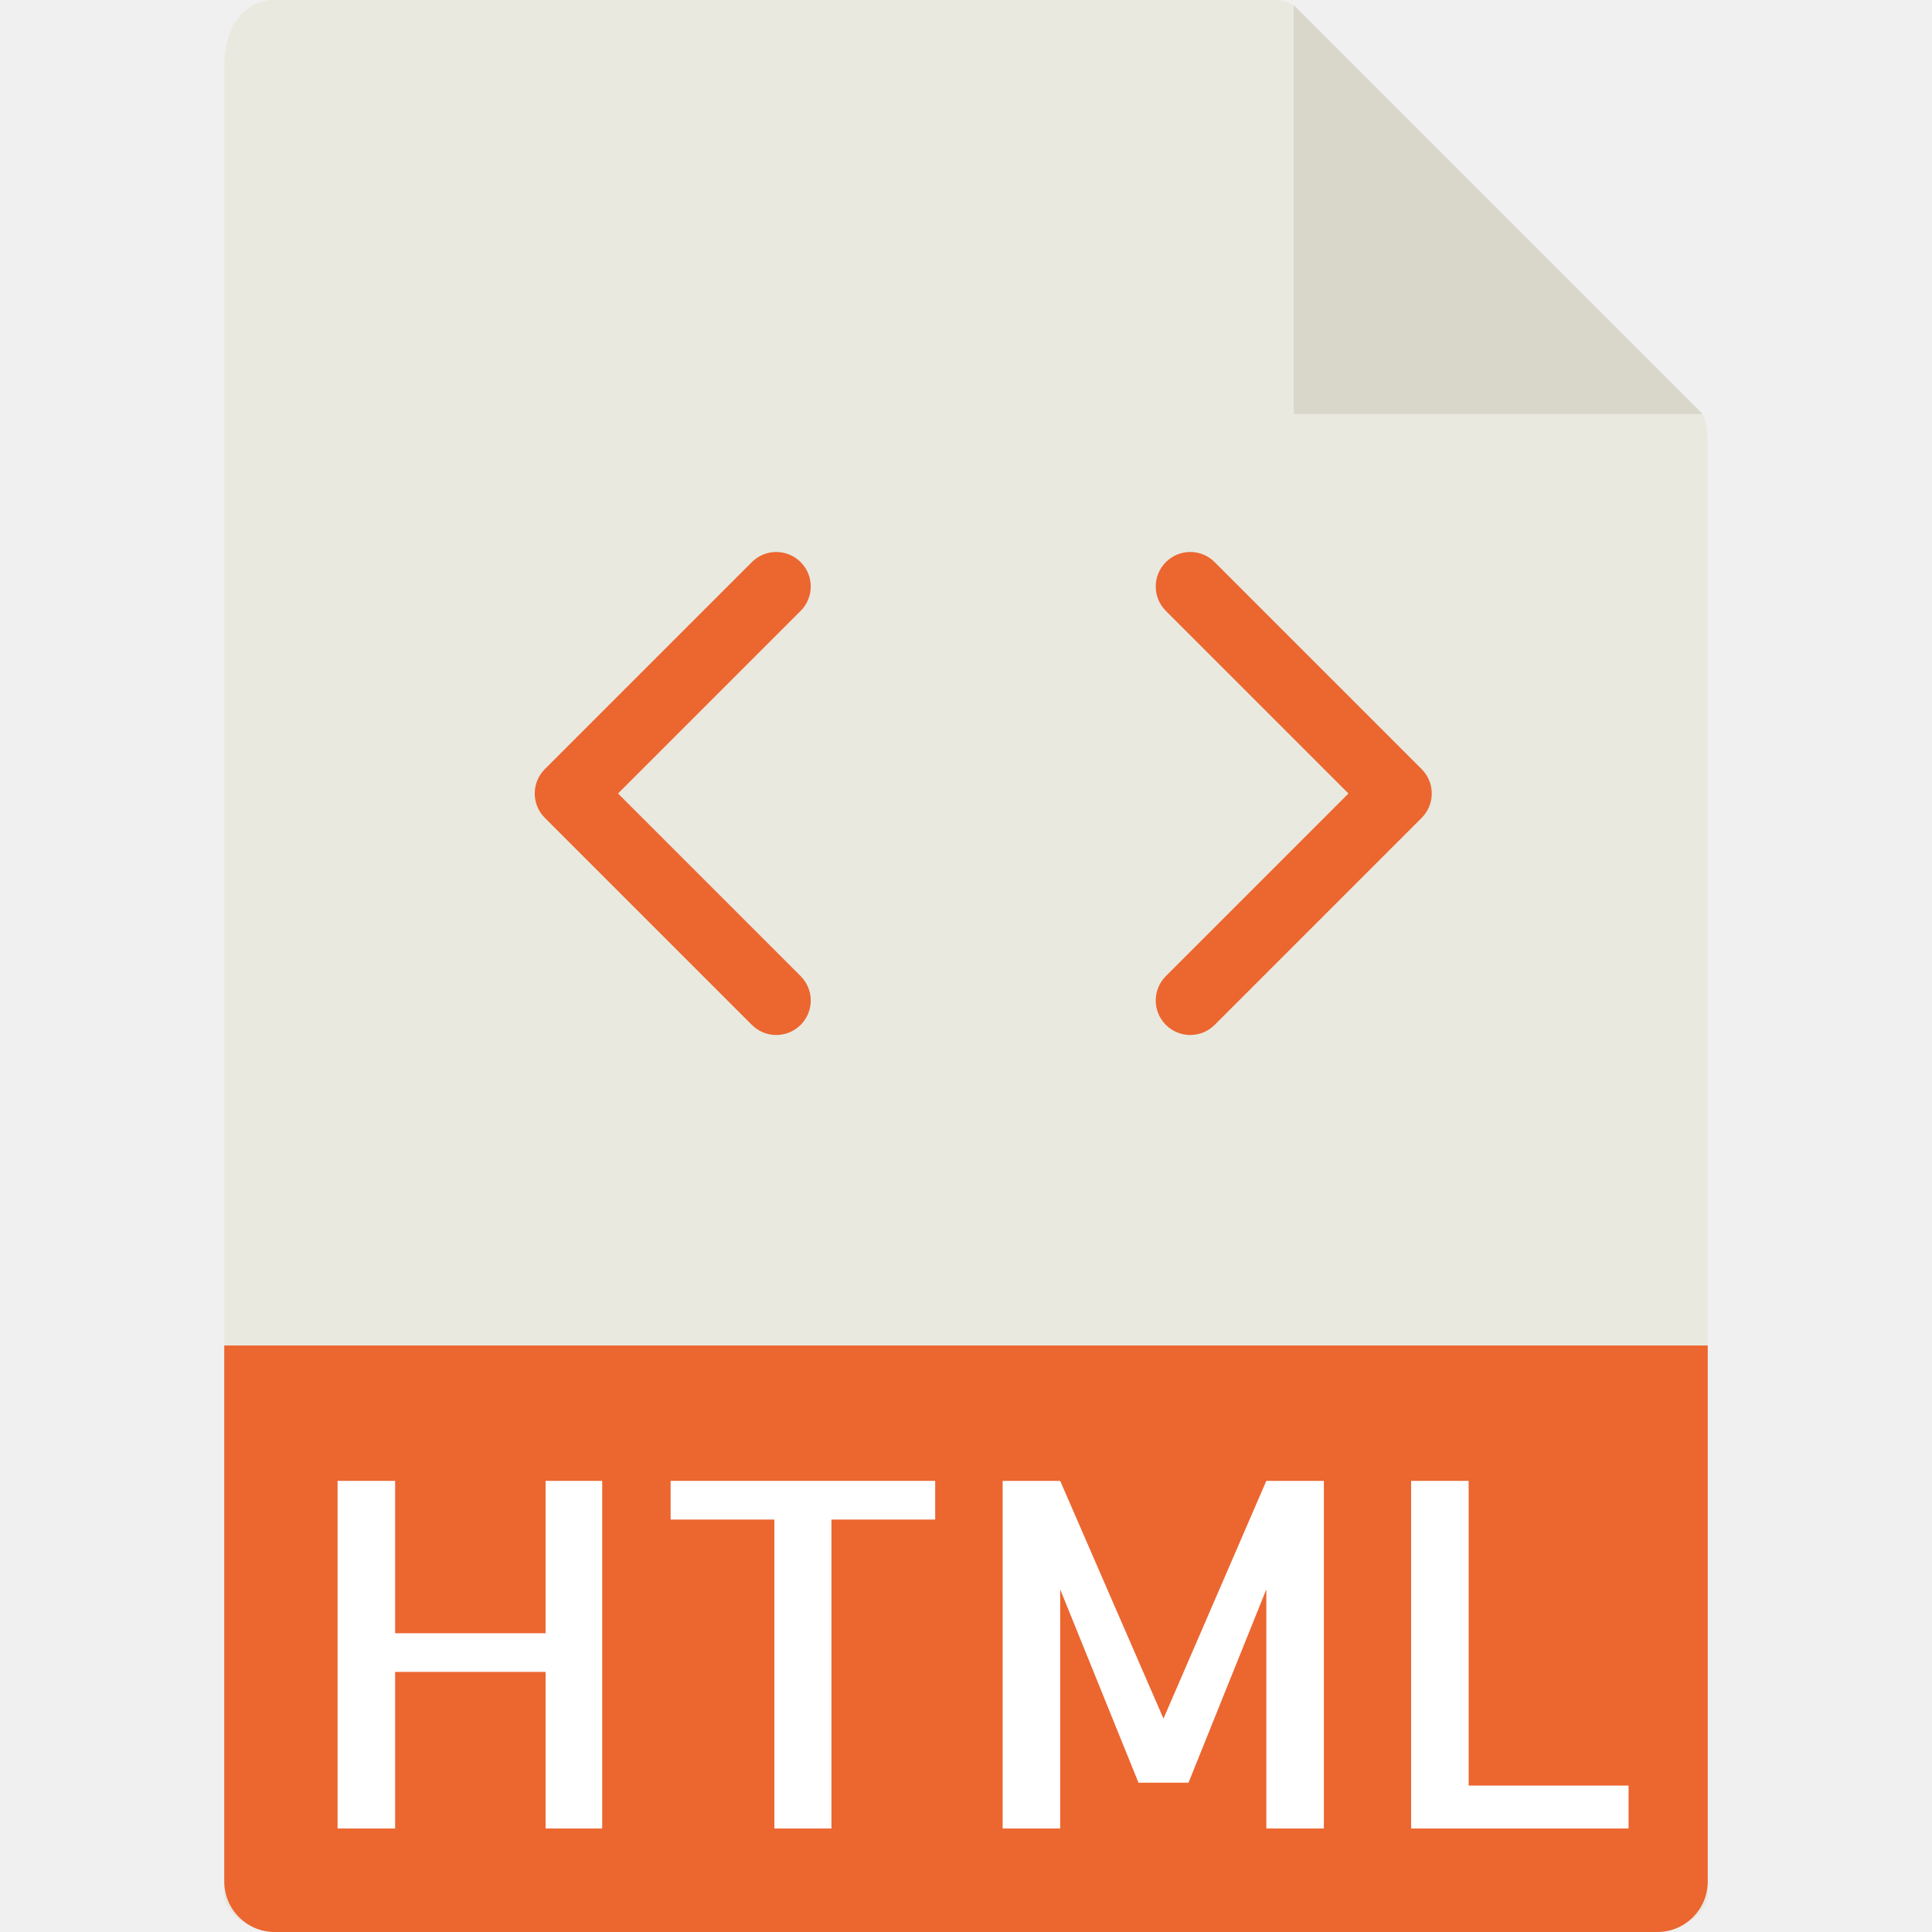
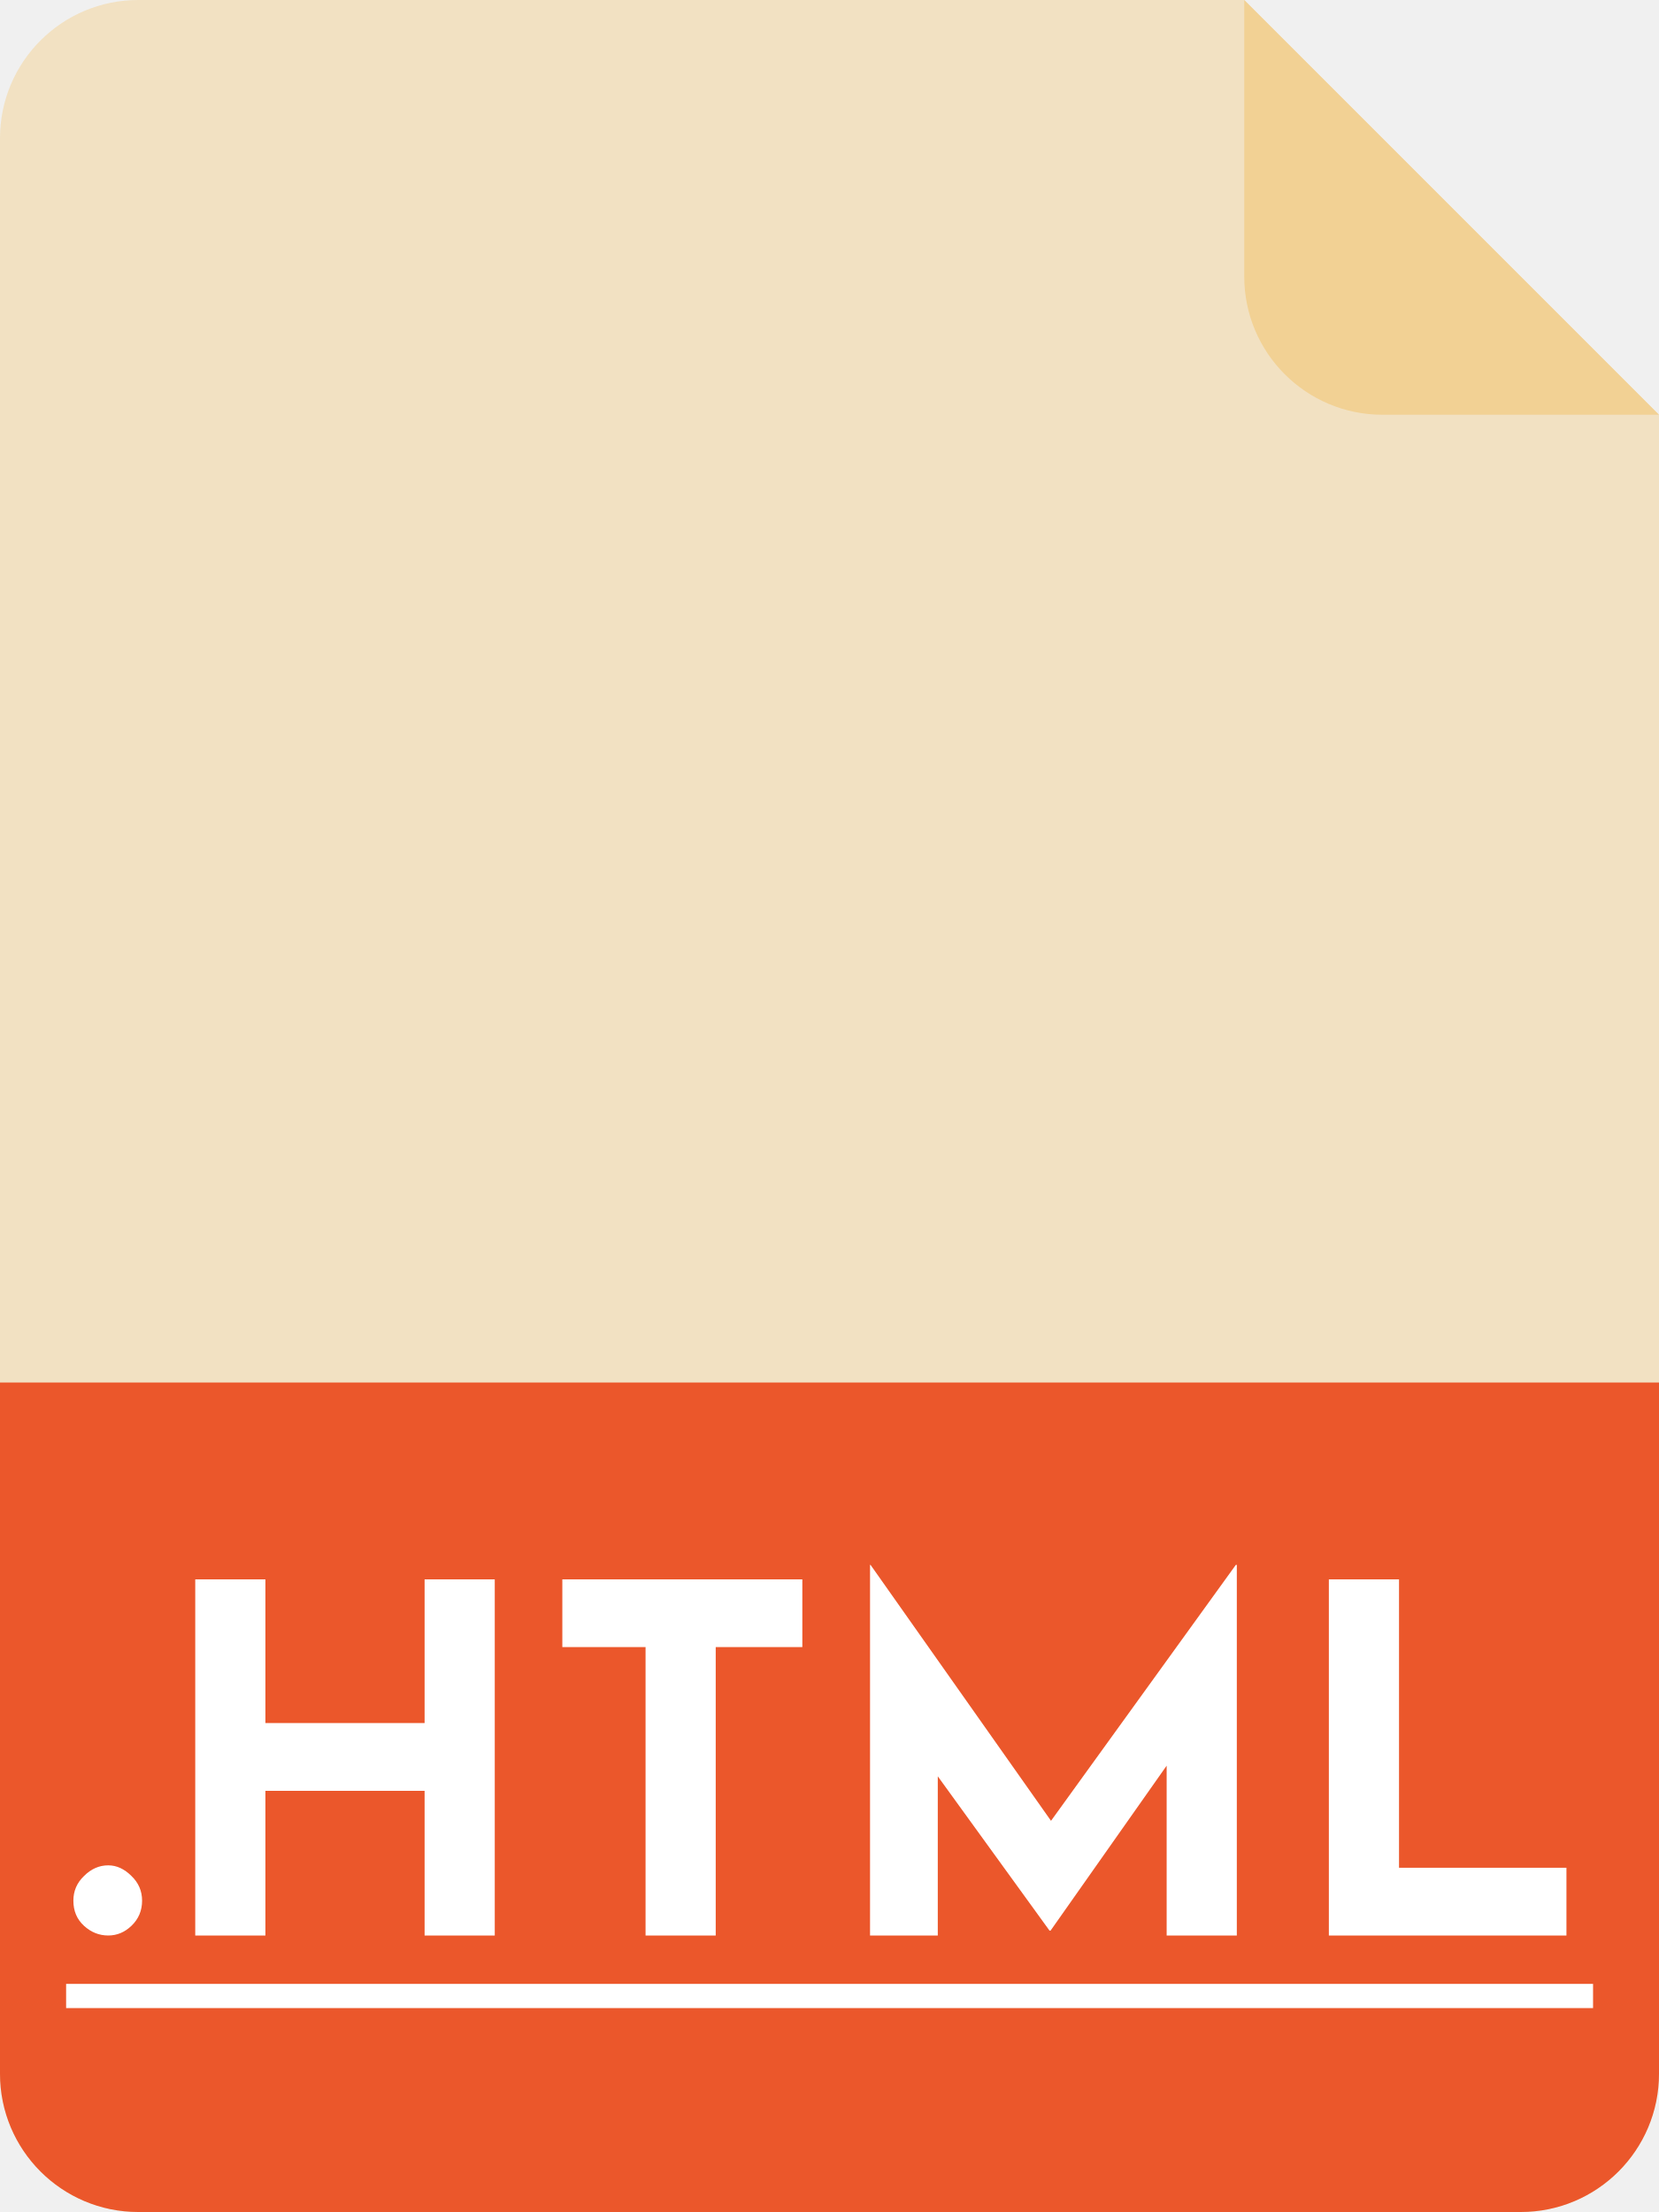
- <svg xmlns="http://www.w3.org/2000/svg" version="1.1" id="Capa_1" x="0px" y="0px" viewBox="0 0 56 56" style="enable-background:new 0 0 56 56;" xml:space="preserve">
-   <g>
-     <path style="fill:#E9E9E0;" d="M36.985,0H7.963C7.155,0,6.5,0.655,6.5,1.926V55c0,0.345,0.655,1,1.463,1h40.074   c0.808,0,1.463-0.655,1.463-1V12.978c0-0.696-0.093-0.92-0.257-1.085L37.607,0.257C37.442,0.093,37.218,0,36.985,0z" />
-     <polygon style="fill:#D9D7CA;" points="37.5,0.151 37.5,12 49.349,12  " />
-     <path style="fill:#EC6630;" d="M48.037,56H7.963C7.155,56,6.5,55.345,6.5,54.537V39h43v15.537C49.5,55.345,48.845,56,48.037,56z" />
-     <g>
-       <path style="fill:#FFFFFF;" d="M17.455,42.924V53h-1.641v-4.539h-4.361V53H9.785V42.924h1.668v4.416h4.361v-4.416H17.455z" />
-       <path style="fill:#FFFFFF;" d="M27.107,42.924v1.121H24.1V53h-1.654v-8.955h-3.008v-1.121H27.107z" />
-       <path style="fill:#FFFFFF;" d="M36.705,42.924h1.668V53h-1.668v-6.932l-2.256,5.605H33l-2.27-5.605V53h-1.668V42.924h1.668    l2.994,6.891L36.705,42.924z" />
-       <path style="fill:#FFFFFF;" d="M42.57,42.924v8.832h4.635V53h-6.303V42.924H42.57z" />
-     </g>
-     <g>
-       <path style="fill:#EC6630;" d="M23.207,16.293c-0.391-0.391-1.023-0.391-1.414,0l-6,6c-0.391,0.391-0.391,1.023,0,1.414l6,6    C21.988,29.902,22.244,30,22.5,30s0.512-0.098,0.707-0.293c0.391-0.391,0.391-1.023,0-1.414L17.914,23l5.293-5.293    C23.598,17.316,23.598,16.684,23.207,16.293z" />
-       <path style="fill:#EC6630;" d="M41.207,22.293l-6-6c-0.391-0.391-1.023-0.391-1.414,0s-0.391,1.023,0,1.414L39.086,23    l-5.293,5.293c-0.391,0.391-0.391,1.023,0,1.414C33.988,29.902,34.244,30,34.5,30s0.512-0.098,0.707-0.293l6-6    C41.598,23.316,41.598,22.684,41.207,22.293z" />
-     </g>
-   </g>
-   <g>
- </g>
-   <g>
- </g>
-   <g>
- </g>
-   <g>
- </g>
-   <g>
- </g>
-   <g>
- </g>
-   <g>
- </g>
-   <g>
- </g>
-   <g>
- </g>
-   <g>
- </g>
-   <g>
- </g>
-   <g>
- </g>
-   <g>
- </g>
-   <g>
- </g>
-   <g>
- </g>
+ <svg xmlns="http://www.w3.org/2000/svg" width="48" height="64" viewBox="0 0 48 64" fill="none">
+   <path fill-rule="evenodd" clip-rule="evenodd" d="M4 0C1.791 0 0 1.791 0 4V60C0 62.209 1.791 64 4 64H44C46.209 64 48 62.209 48 60V12L36 0H4Z" fill="#F2E1C2" />
+   <path d="M0 40H48V60C48 62.209 46.209 64 44 64H4C1.791 64 0 62.209 0 60V40Z" fill="#EB572B" />
+   <path d="M2.123 54.992C2.123 54.712 2.226 54.474 2.431 54.278C2.636 54.073 2.87 53.97 3.131 53.97C3.374 53.97 3.598 54.073 3.803 54.278C4.008 54.474 4.111 54.712 4.111 54.992C4.111 55.281 4.008 55.524 3.803 55.72C3.607 55.907 3.383 56 3.131 56C2.87 56 2.636 55.907 2.431 55.72C2.226 55.533 2.123 55.291 2.123 54.992ZM14.315 56H12.285V51.814H7.679V56H5.649V45.696H7.679V49.854H12.285V45.696H14.315V56ZM23.214 45.696V47.656H20.708V56H18.678V47.656H16.27V45.696H23.214ZM35.785 45.276V56H33.755V51.086L30.395 55.86H30.367L27.133 51.394V56H25.173V45.276H25.187L30.409 52.682L35.757 45.276H35.785ZM40.478 45.696V54.04H45.322V56H38.448V45.696H40.478Z" fill="white" />
+   <path d="M1.913 57.4H46.092V58.1H1.913V57.4Z" fill="white" />
+   <path d="M48 12L36 0V8C36 10.209 37.791 12 40 12H48Z" fill="#F2D194" />
</svg>
